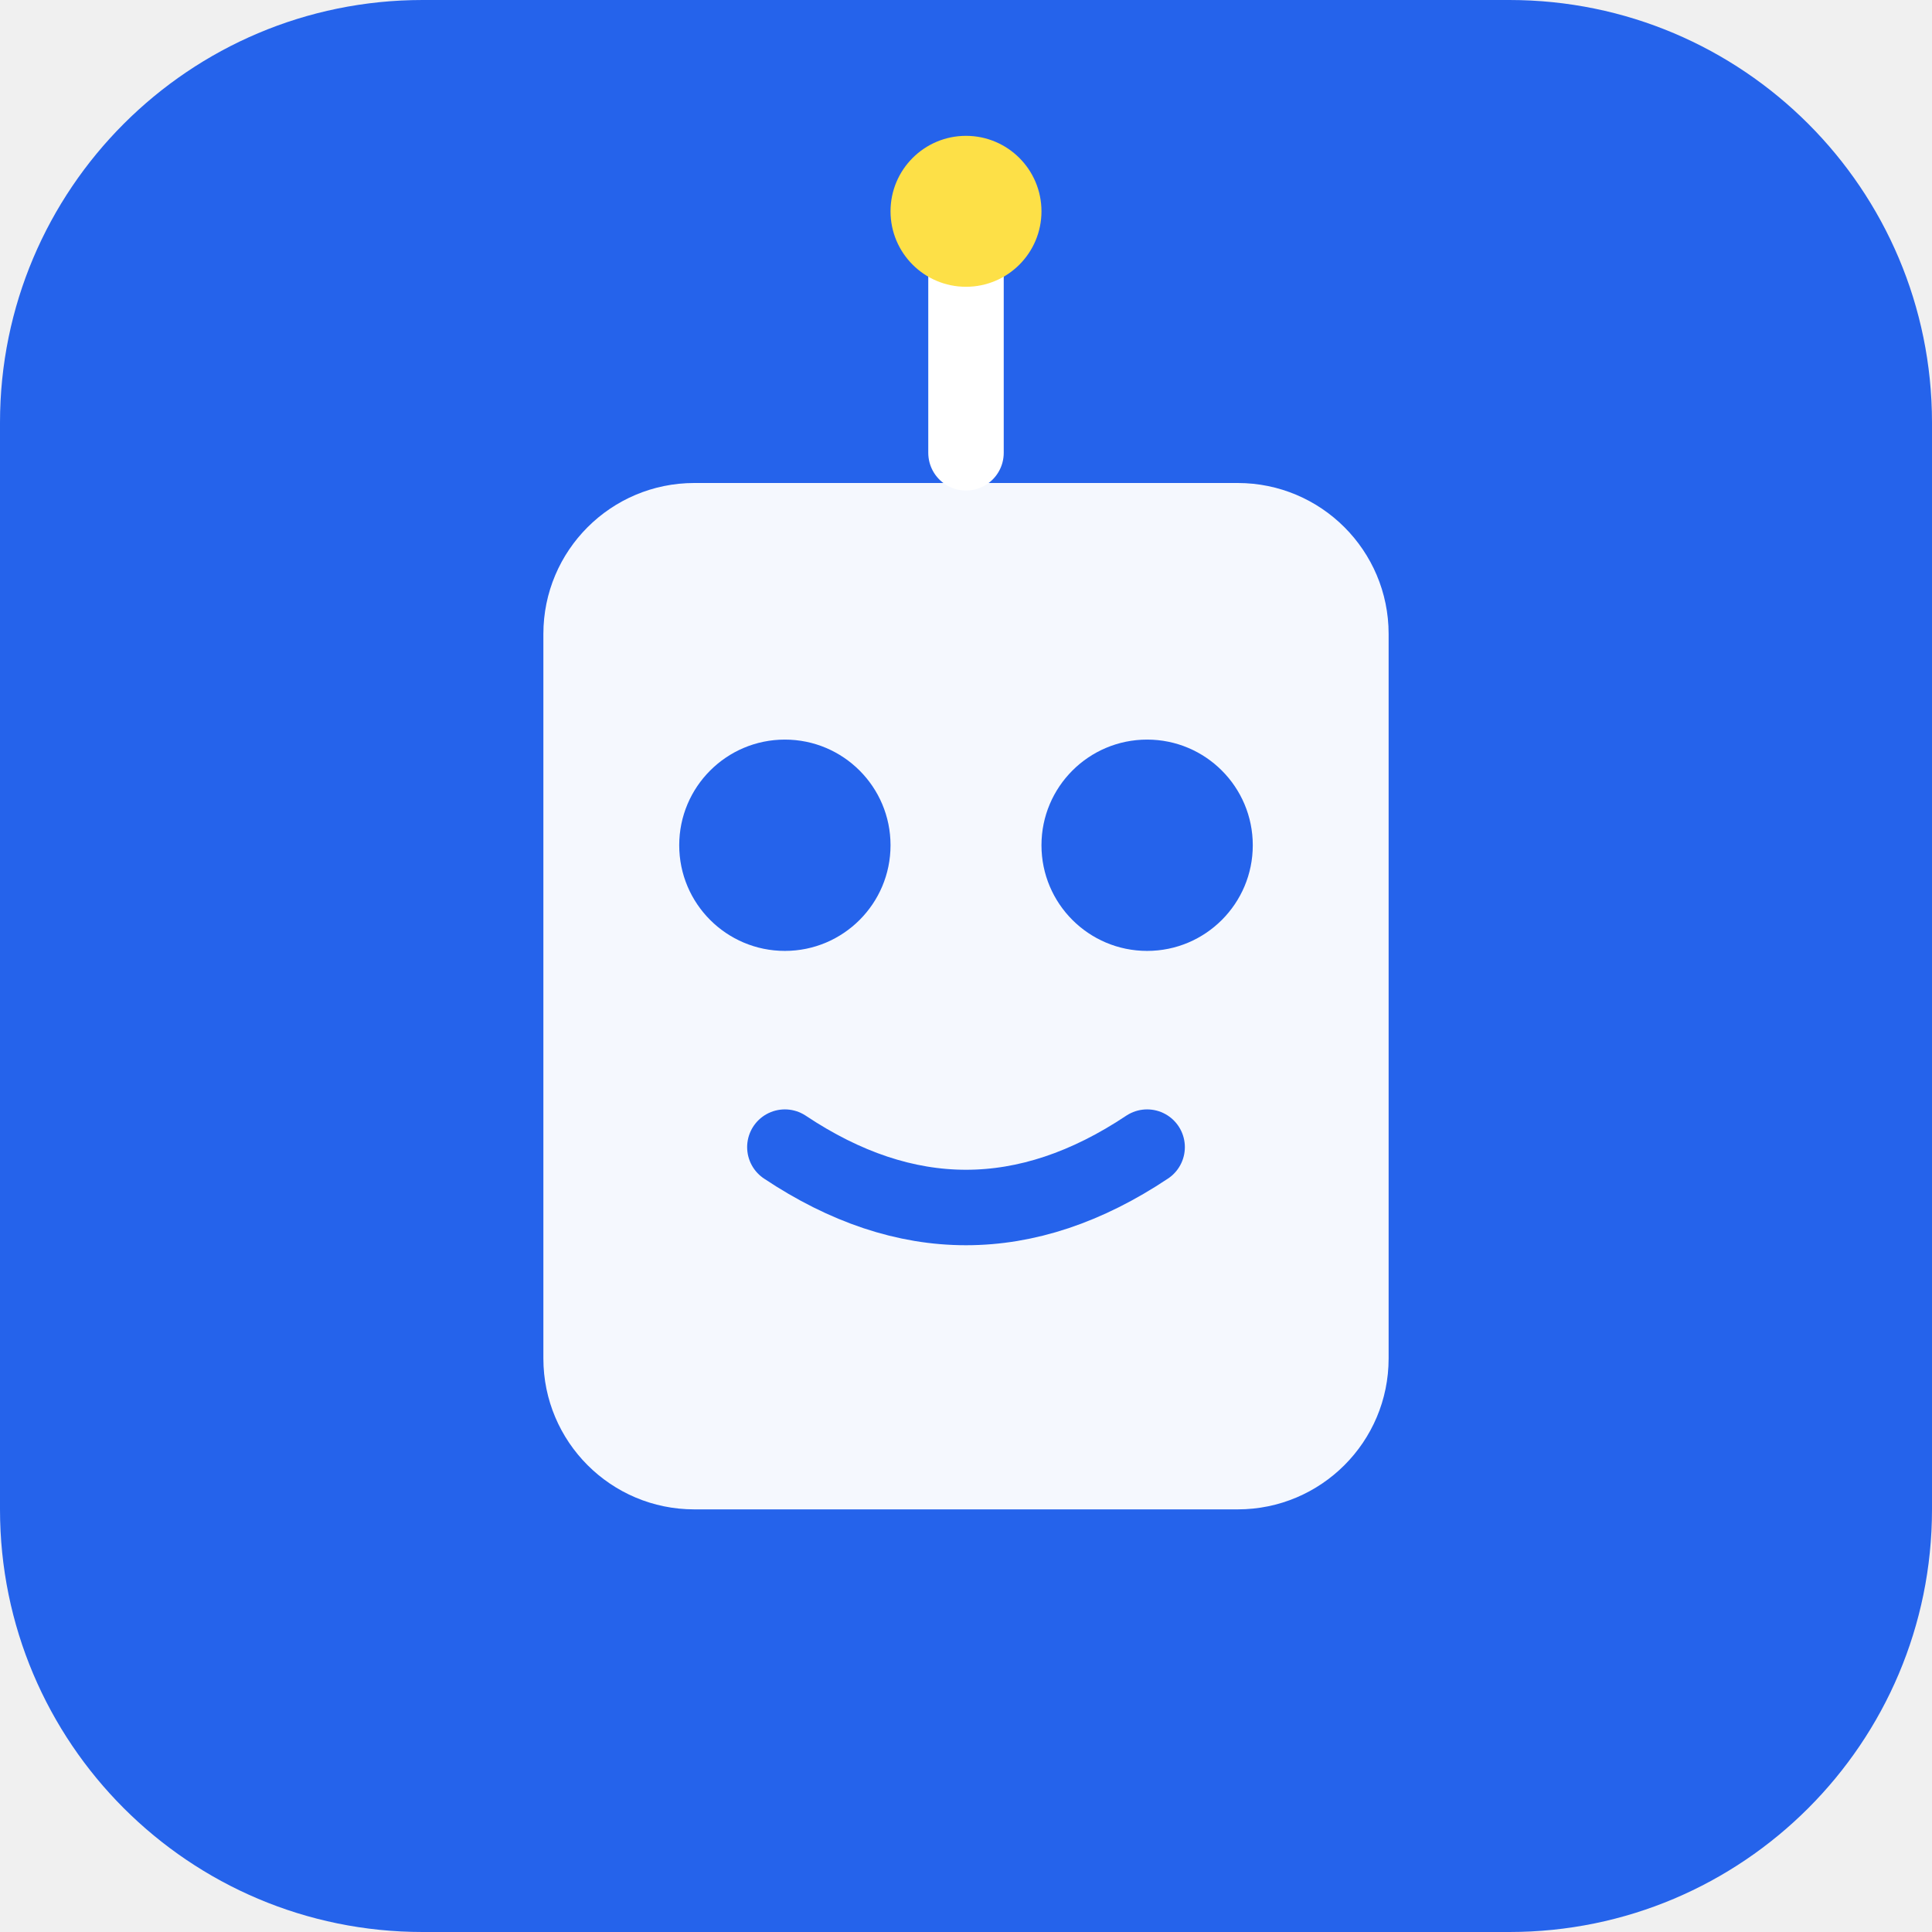
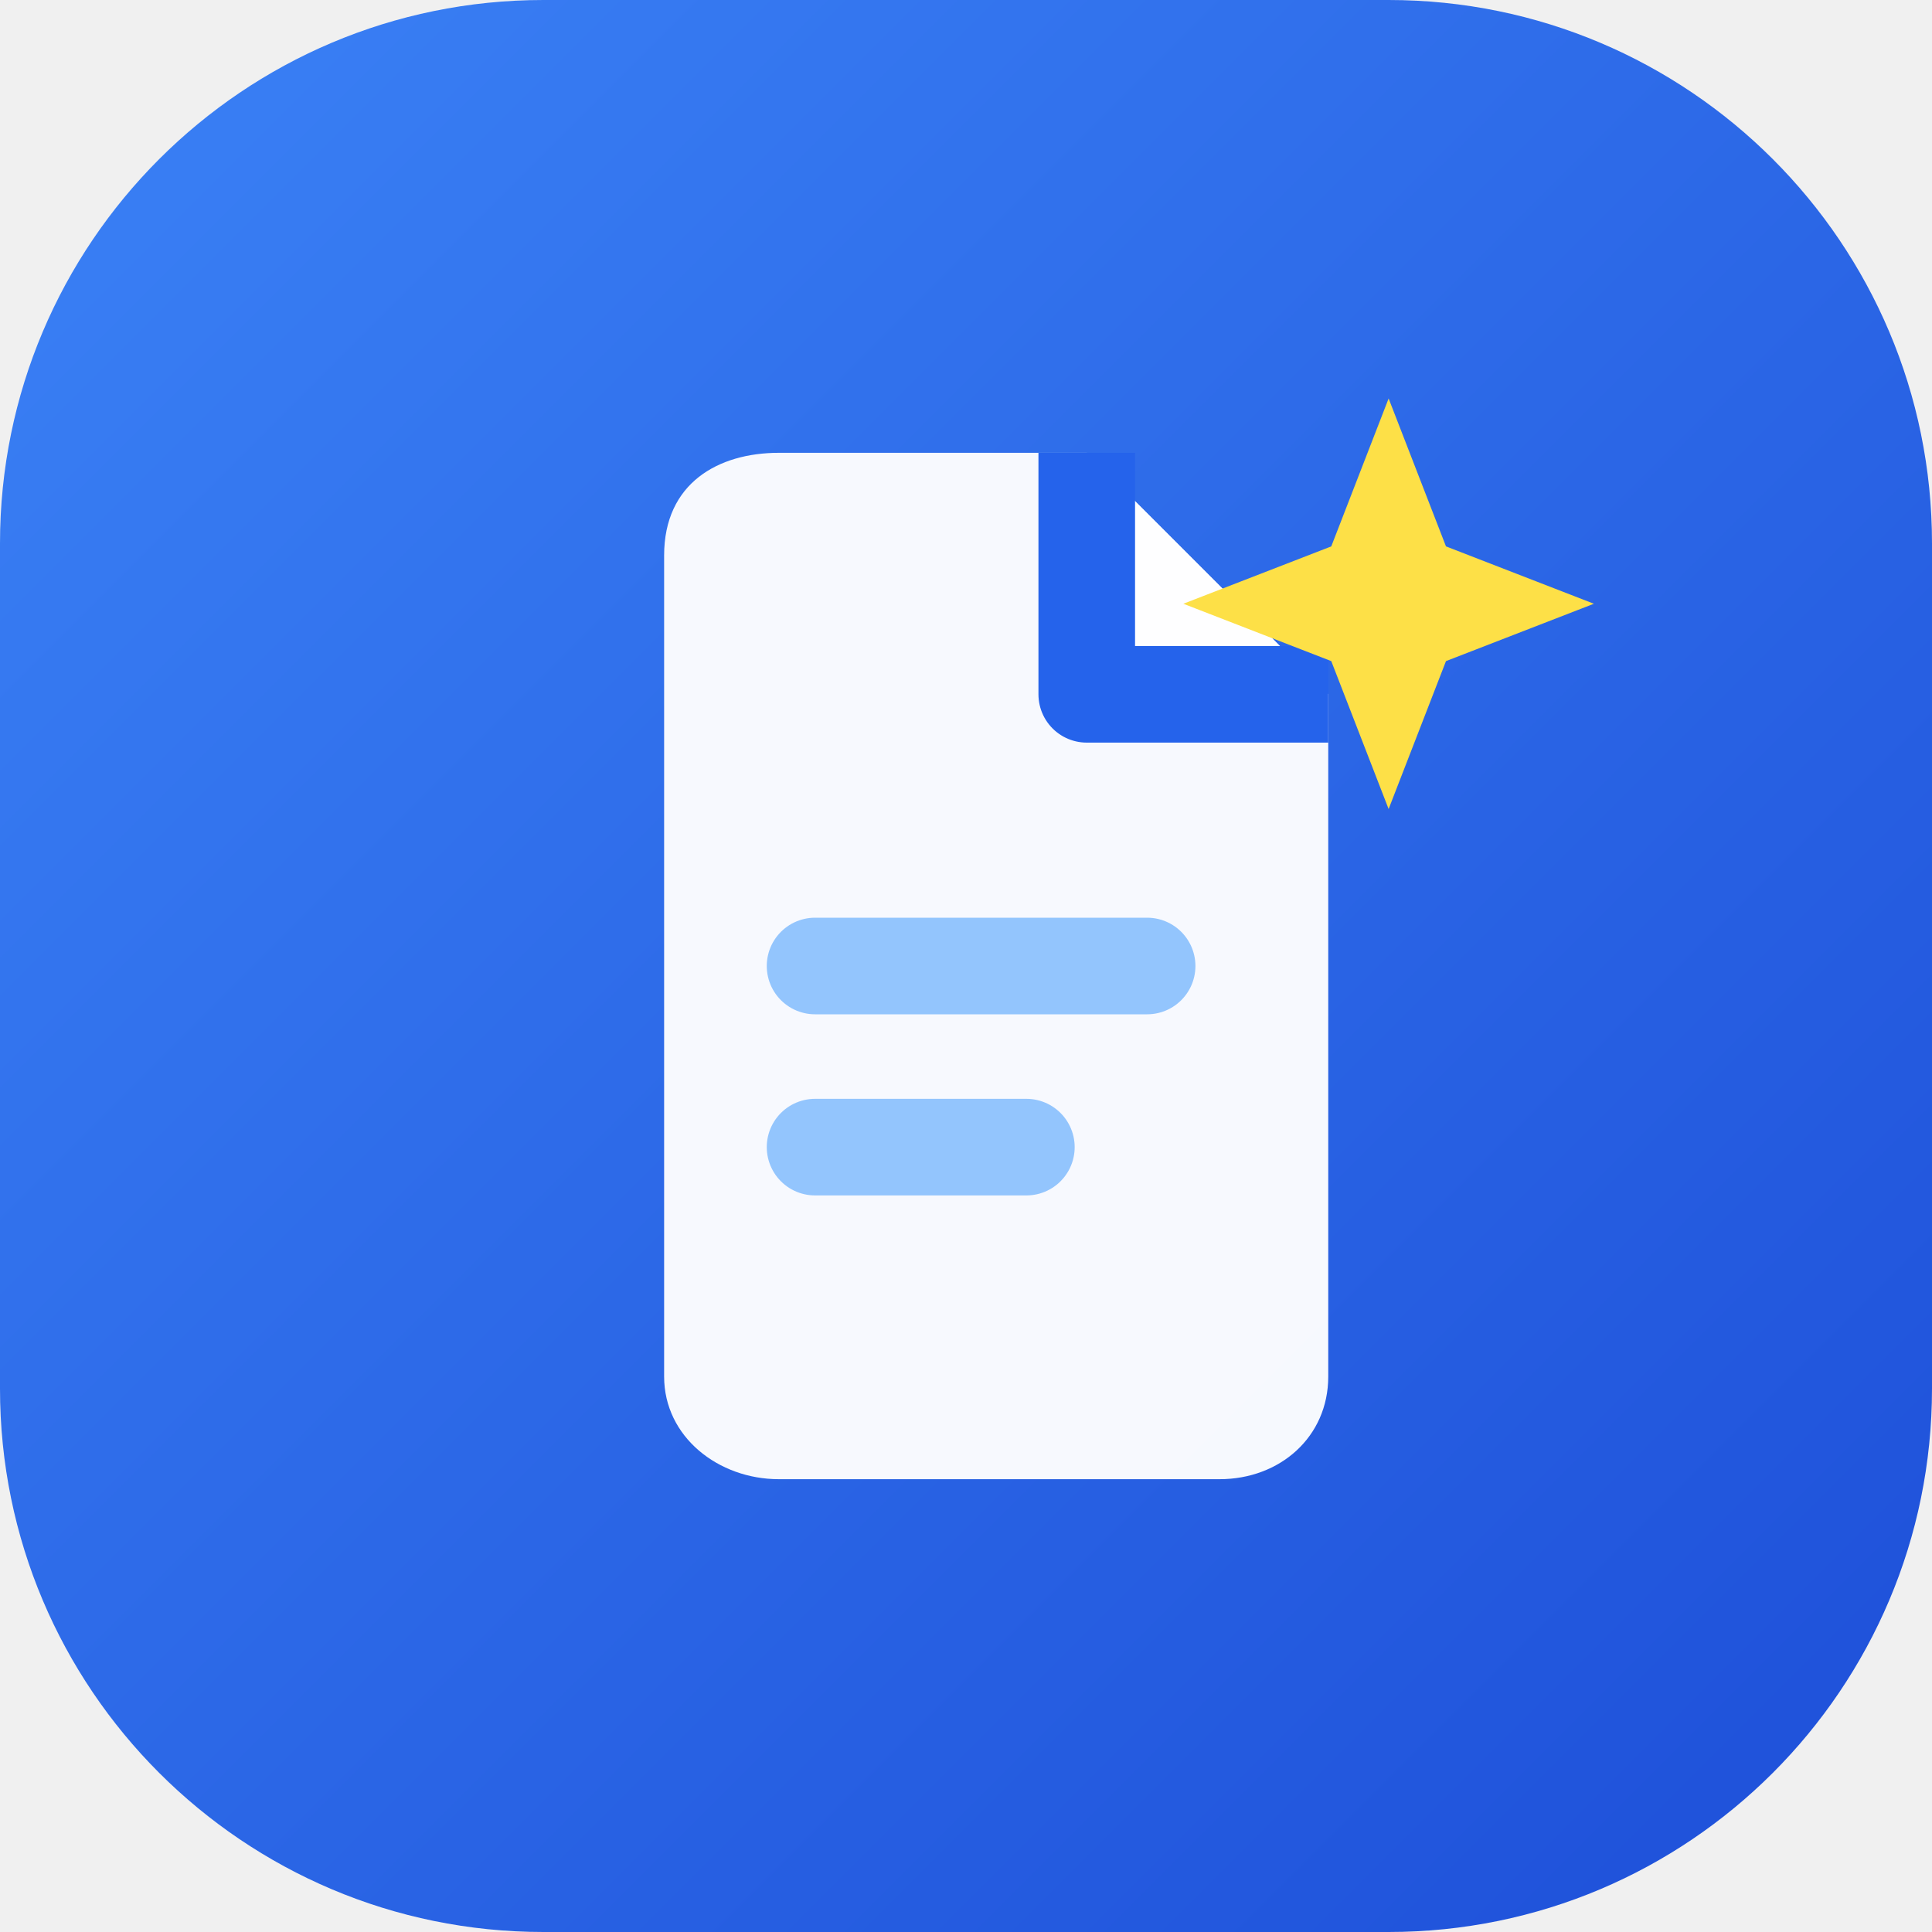
- <svg xmlns="http://www.w3.org/2000/svg" viewBox="0 0 64 64">
-   <rect width="64" height="64" rx="14" fill="#2563EB" />
-   <rect x="18" y="16" width="28" height="34" rx="5" fill="white" fill-opacity="0.95" />
-   <circle cx="26" cy="28" r="3.5" fill="#2563EB" />
-   <circle cx="38" cy="28" r="3.5" fill="#2563EB" />
-   <path d="M26 38 Q32 42 38 38" stroke="#2563EB" stroke-width="2.5" fill="none" stroke-linecap="round" />
-   <line x1="32" y1="8" x2="32" y2="15" stroke="white" stroke-width="2.5" stroke-linecap="round" />
-   <circle cx="32" cy="7" r="2.5" fill="#FDE047" />
+ <svg xmlns="http://www.w3.org/2000/svg" viewBox="0 0 32 32" fill="none">
+   <defs>
+     <linearGradient id="huibanGrad" x1="0" y1="0" x2="1" y2="1">
+       <stop offset="0" stop-color="#3B82F6" />
+       <stop offset="1" stop-color="#1D4ED8" />
+     </linearGradient>
+   </defs>
+   <rect width="32" height="32" rx="9" fill="url(#huibanGrad)" />
+   <path d="M11 9.2C11 8.0 11.9 7.5 12.9 7.5H18l4 4v11.3c0 1-.8 1.7-1.8 1.7H12.9c-1 0-1.9-.7-1.9-1.7V9.2Z" fill="#FFFFFF" fill-opacity="0.96" />
+   <path d="M18 7.5v4h4" stroke="#2563EB" stroke-width="1.6" stroke-linejoin="round" fill="rgba(255,255,255,0.9)" />
+   <line x1="13.5" y1="16" x2="19" y2="16" stroke="#93C5FD" stroke-width="1.6" stroke-linecap="round" />
+   <line x1="13.5" y1="19" x2="17" y2="19" stroke="#93C5FD" stroke-width="1.6" stroke-linecap="round" />
+   <path d="M23 6.6l.95 2.45 2.45.95-2.45.95-.95 2.45-.95-2.45-2.45-.95 2.45-.95.95-2.45Z" fill="#FDE047" />
</svg>
